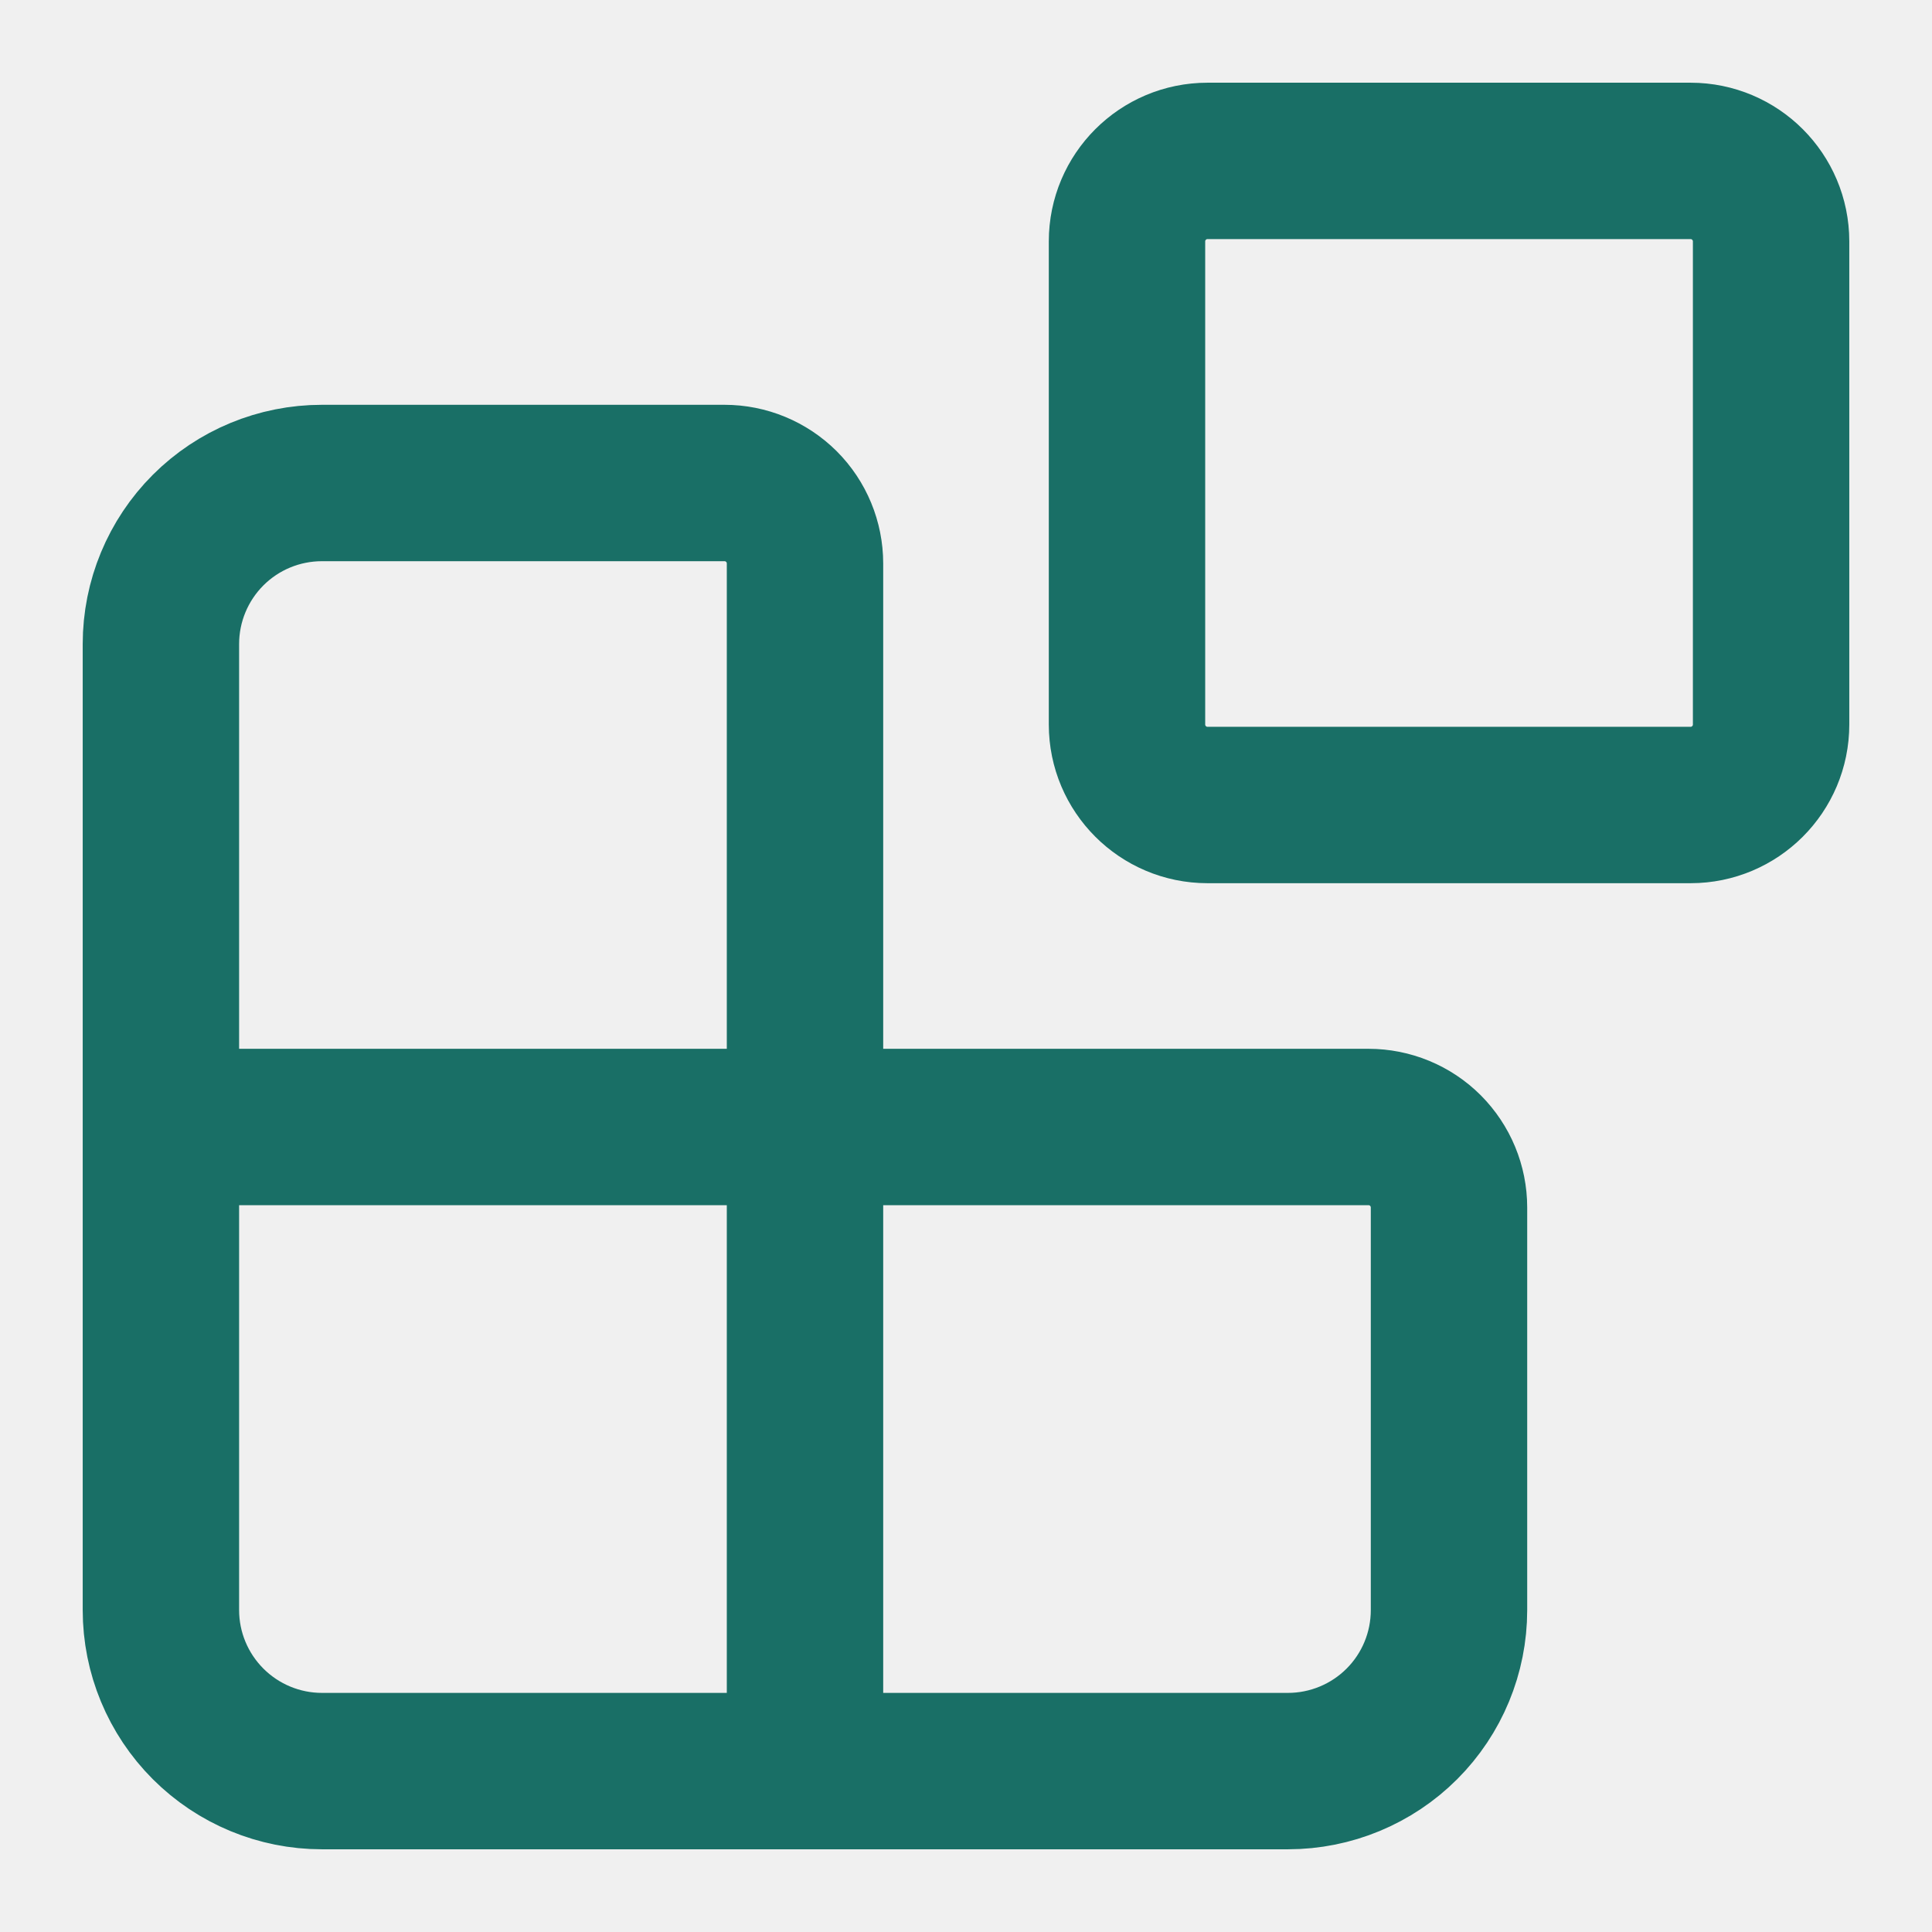
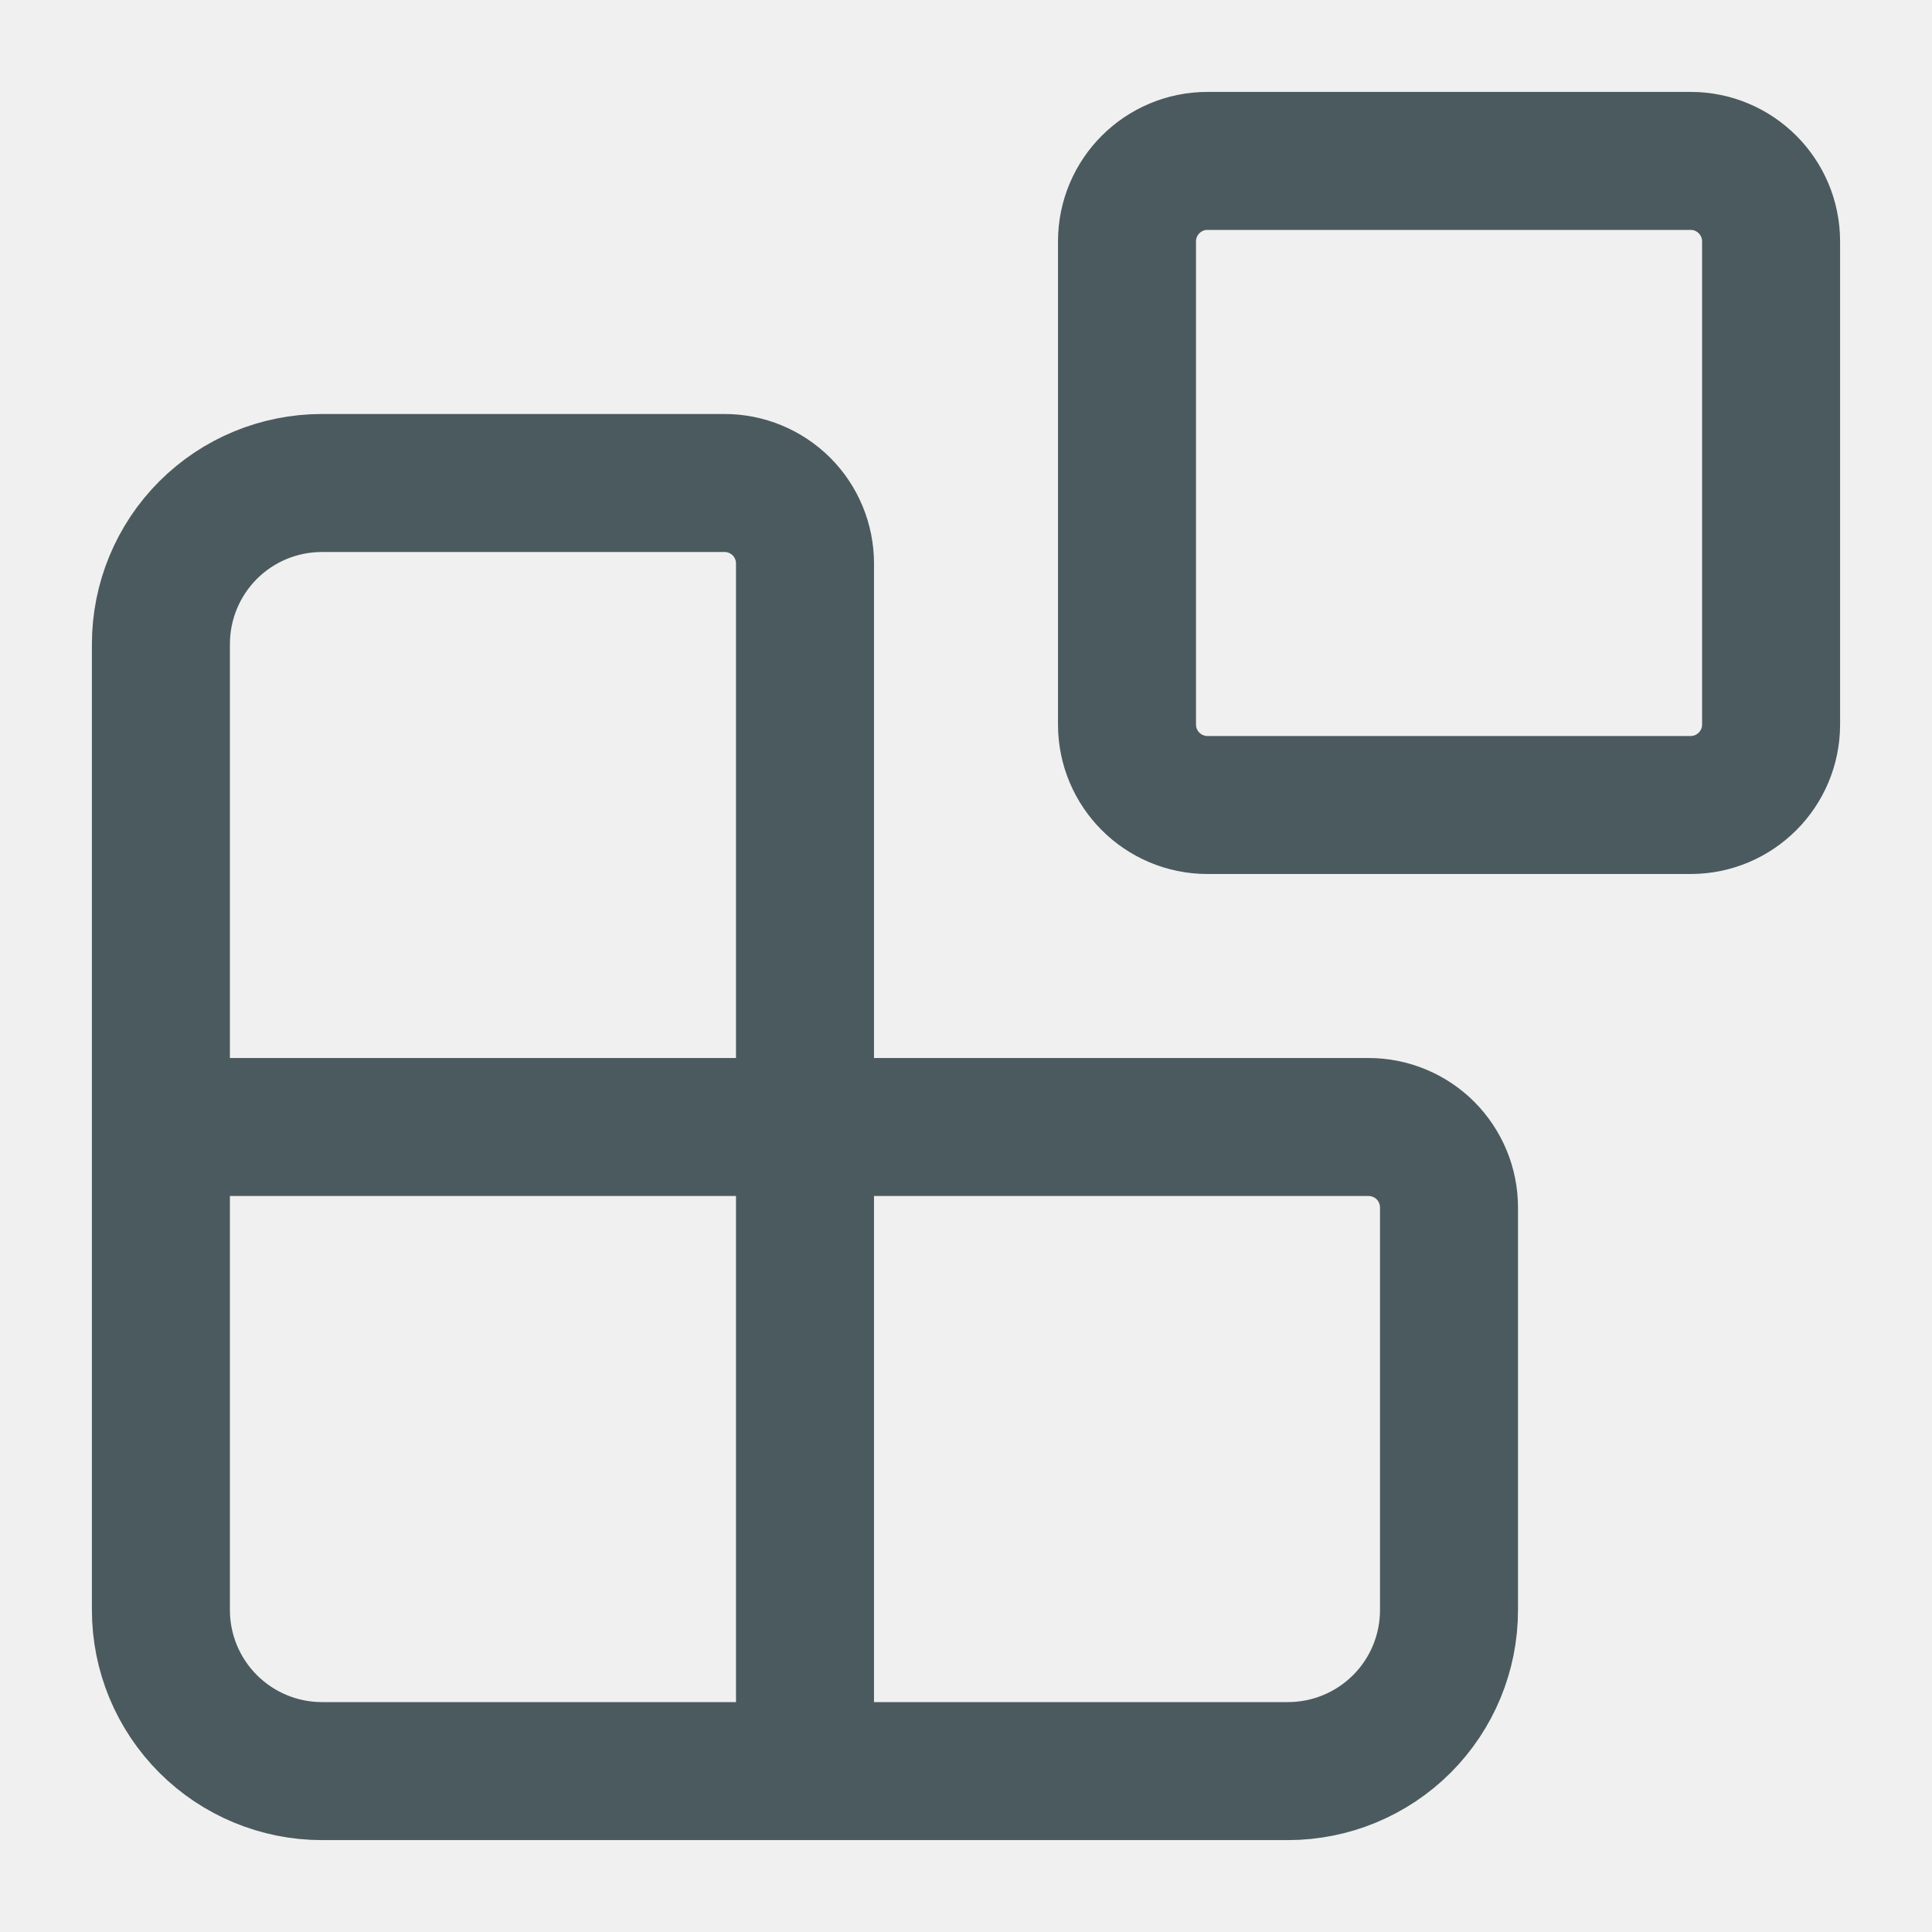
<svg xmlns="http://www.w3.org/2000/svg" preserveAspectRatio="none" overflow="visible" style="display: block;" width="21" height="21" viewBox="0 0 21 21" fill="none">
  <g id="blocks" clip-path="url(#clip0_0_16)">
-     <path id="Vector" d="M8.75 19.251V12.25M8.75 19.251H3.499C3.035 19.251 2.59 19.066 2.262 18.738C1.934 18.41 1.749 17.965 1.749 17.501V12.25M8.75 19.251H14C14.464 19.251 14.91 19.066 15.238 18.738C15.566 18.41 15.75 17.965 15.75 17.501V13.125C15.75 12.893 15.658 12.671 15.494 12.506C15.33 12.342 15.107 12.25 14.875 12.25H8.75M8.75 12.25V6.125C8.75 5.893 8.658 5.67 8.494 5.506C8.329 5.342 8.107 5.25 7.875 5.25H3.499C3.035 5.25 2.59 5.434 2.262 5.762C1.934 6.09 1.749 6.536 1.749 7V12.25M8.75 12.25H1.749M13.125 1.749H18.376C18.859 1.749 19.251 2.141 19.251 2.624V7.875C19.251 8.358 18.859 8.75 18.376 8.75H13.125C12.642 8.75 12.25 8.358 12.25 7.875V2.624C12.25 2.141 12.642 1.749 13.125 1.749Z" stroke-width="1.7" stroke-linecap="round" stroke="#196F66" />
+     <path id="Vector" d="M8.75 19.251V12.25M8.75 19.251H3.499C3.035 19.251 2.59 19.066 2.262 18.738C1.934 18.41 1.749 17.965 1.749 17.501V12.25M8.75 19.251H14C14.464 19.251 14.91 19.066 15.238 18.738C15.566 18.41 15.75 17.965 15.75 17.501V13.125C15.75 12.893 15.658 12.671 15.494 12.506C15.33 12.342 15.107 12.25 14.875 12.25H8.75M8.75 12.25V6.125C8.75 5.893 8.658 5.67 8.494 5.506C8.329 5.342 8.107 5.25 7.875 5.25H3.499C3.035 5.25 2.59 5.434 2.262 5.762C1.934 6.09 1.749 6.536 1.749 7V12.25M8.75 12.25H1.749M13.125 1.749H18.376C18.859 1.749 19.251 2.141 19.251 2.624V7.875C19.251 8.358 18.859 8.75 18.376 8.75H13.125C12.642 8.75 12.25 8.358 12.25 7.875V2.624C12.25 2.141 12.642 1.749 13.125 1.749Z" stroke-width="1.5" stroke-linecap="round" stroke="#4B5A5E" />
  </g>
  <defs>
    <clipPath id="clip0_0_16">
      <rect width="21" height="21" fill="white" />
    </clipPath>
  </defs>
</svg>
